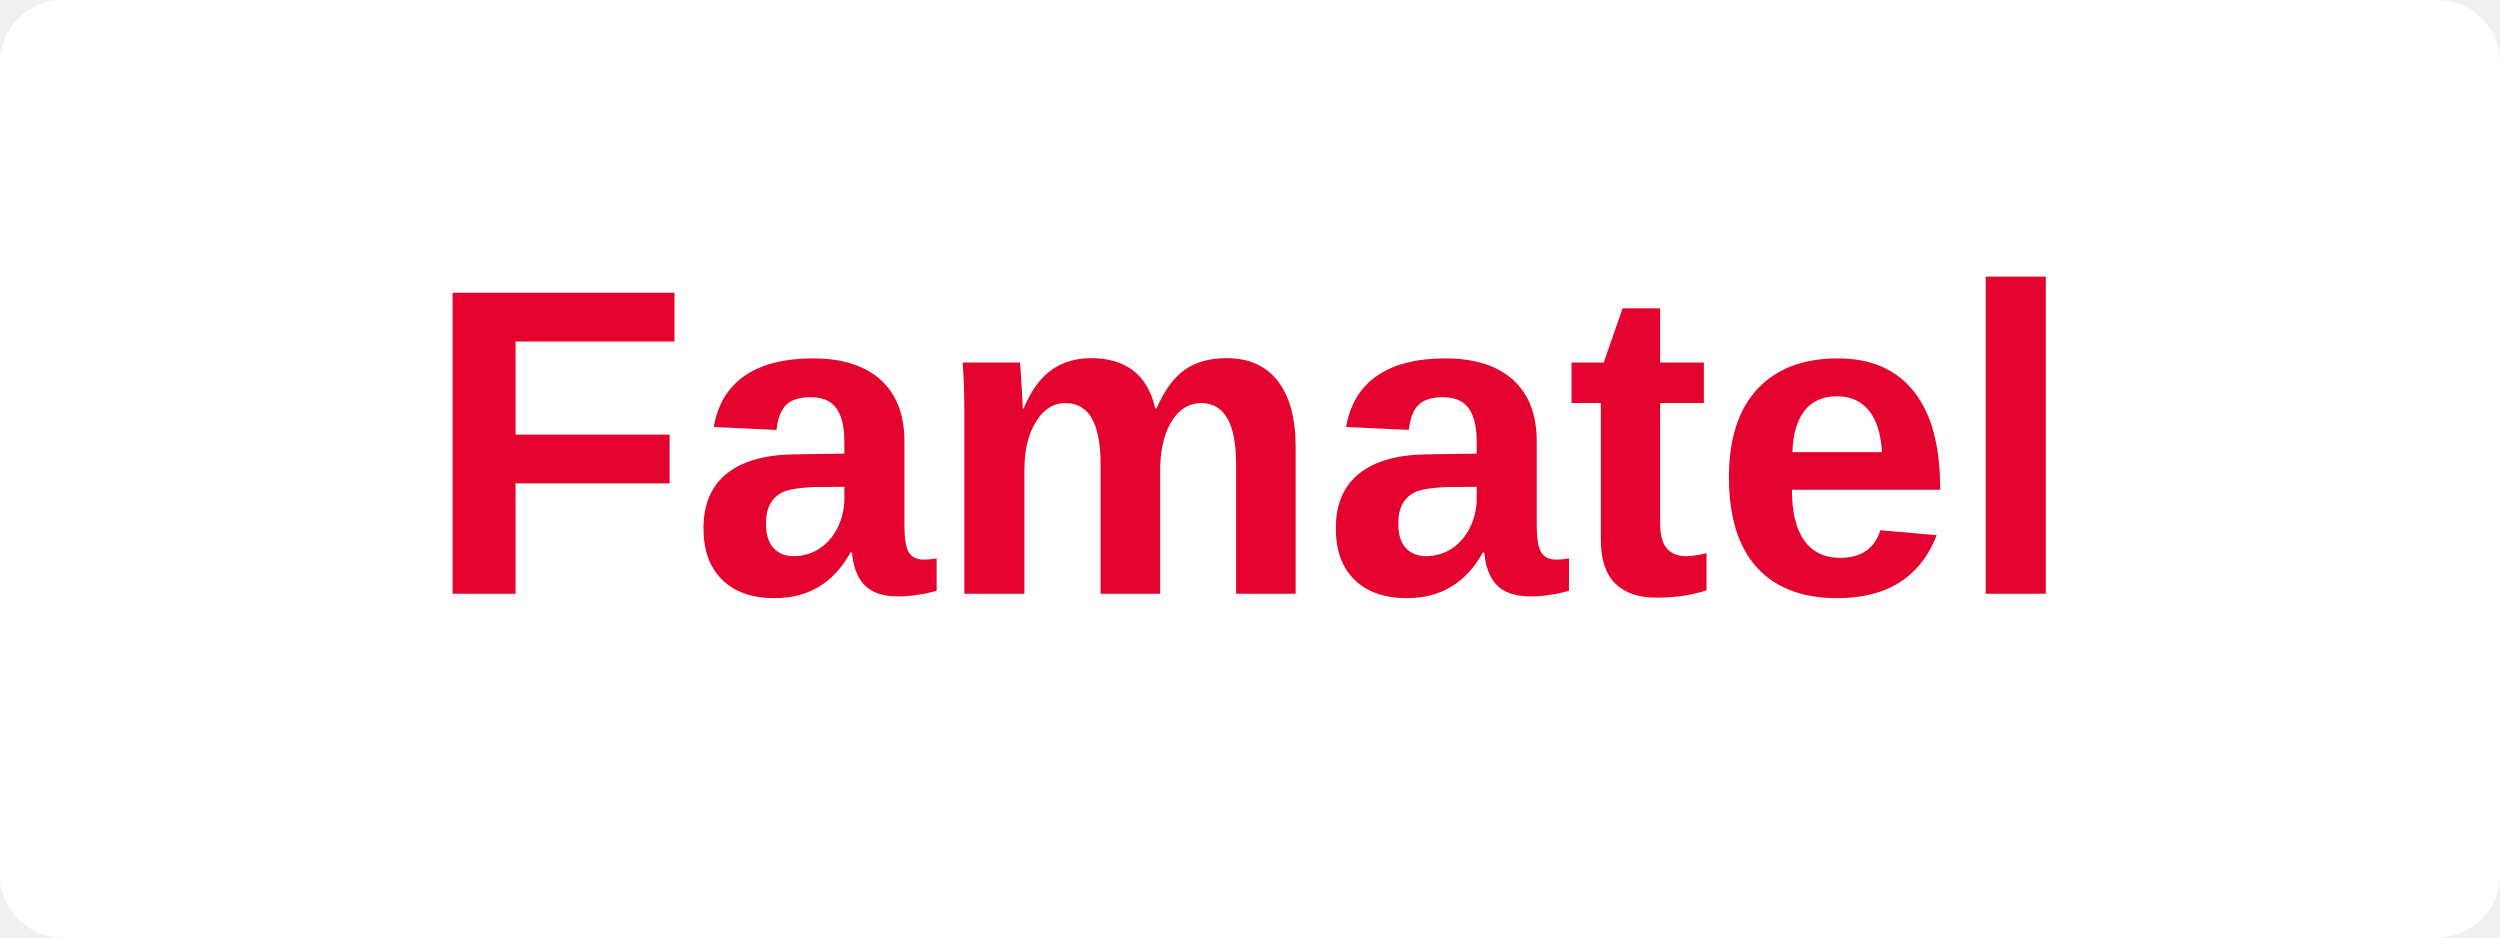
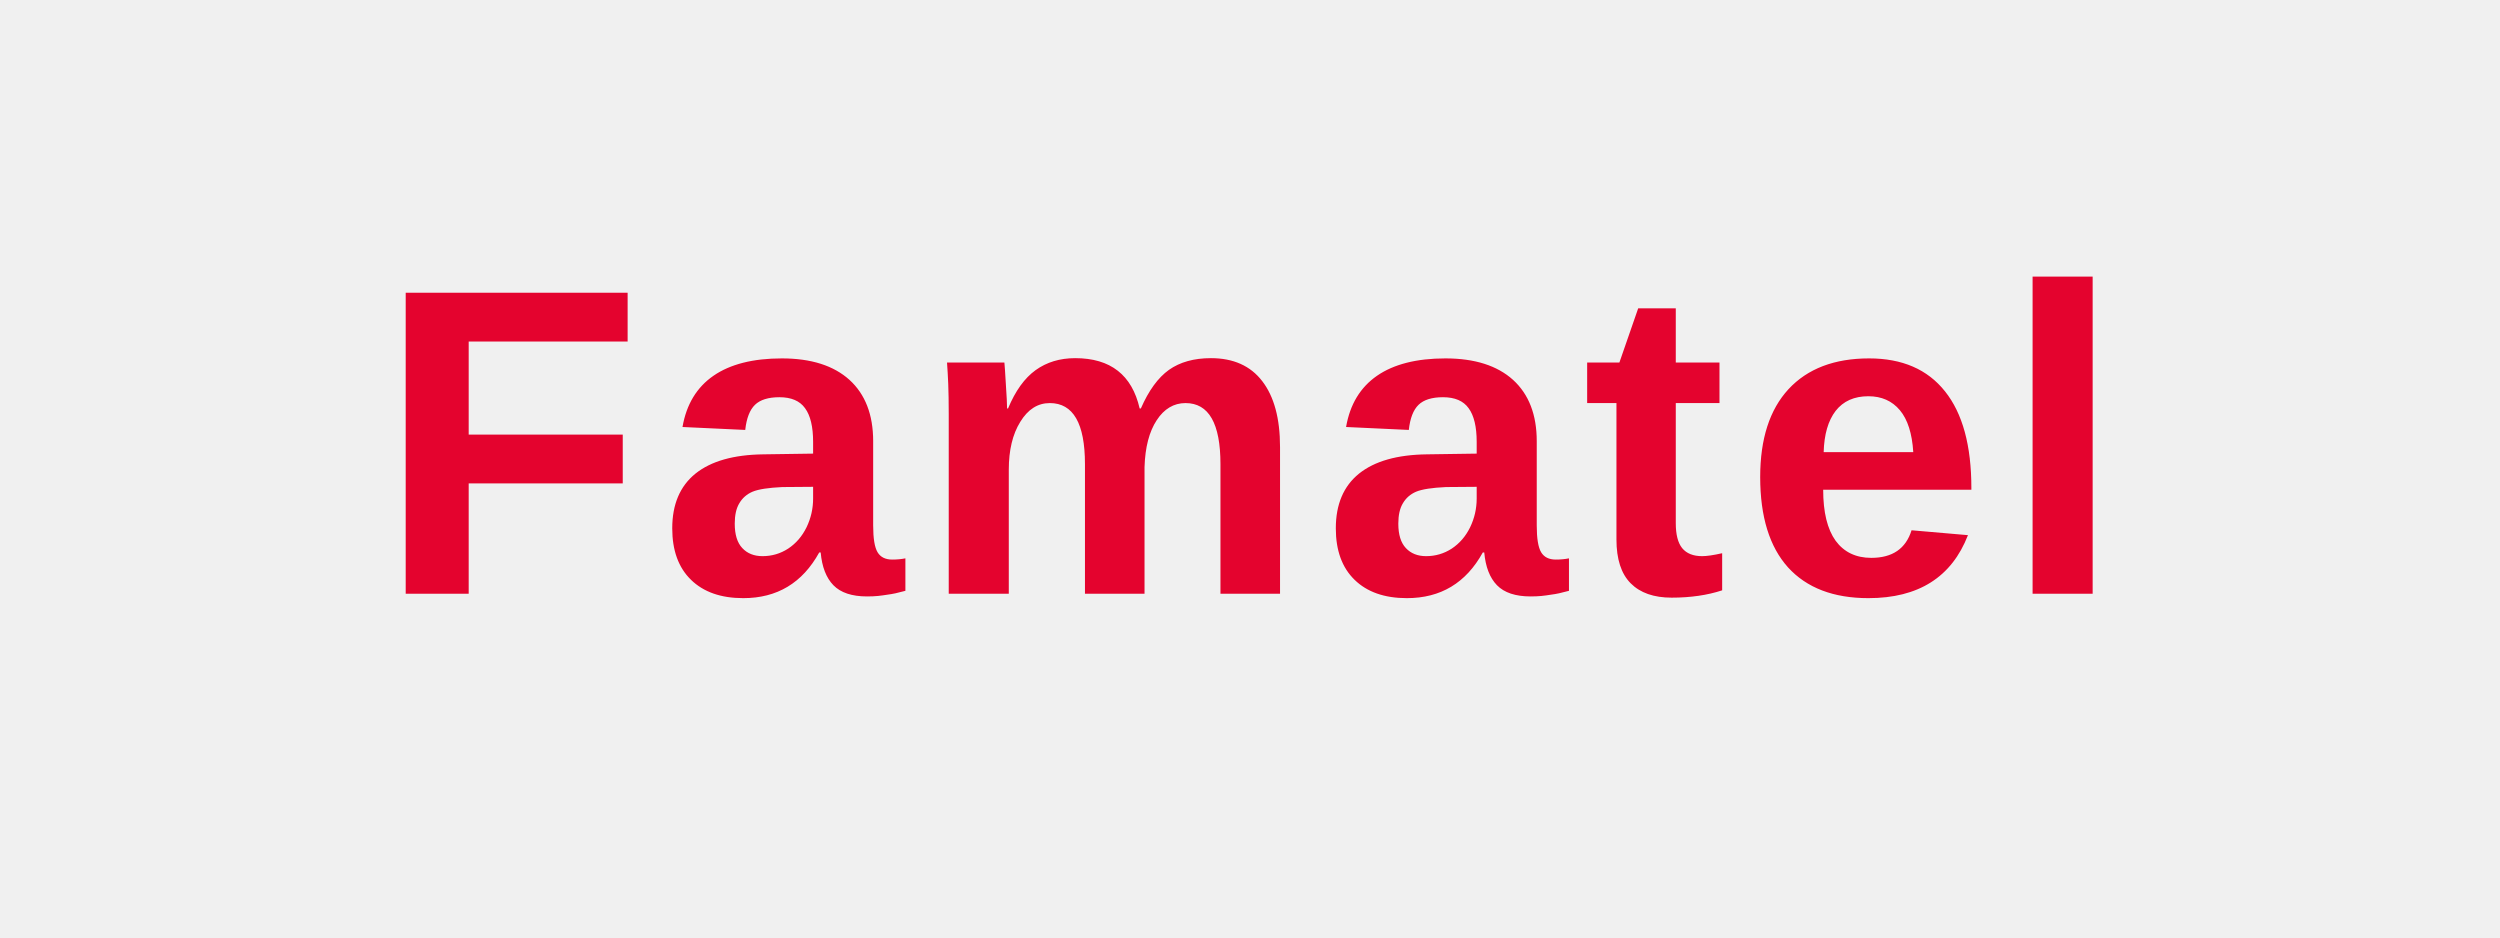
<svg xmlns="http://www.w3.org/2000/svg" width="160" height="60">
-   <rect width="160" height="60" fill="#fff" rx="4" />
-   <text x="80" y="38" font-family="Arial, sans-serif" font-size="28" font-weight="700" fill="#E4032E" text-anchor="middle">Famatel</text>
+   <text x="80" y="38" font-family="Arial, sans-serif" font-size="28" font-weight="800" fill="#E4032E" text-anchor="middle" letter-spacing="1">Famatel</text>
</svg>
